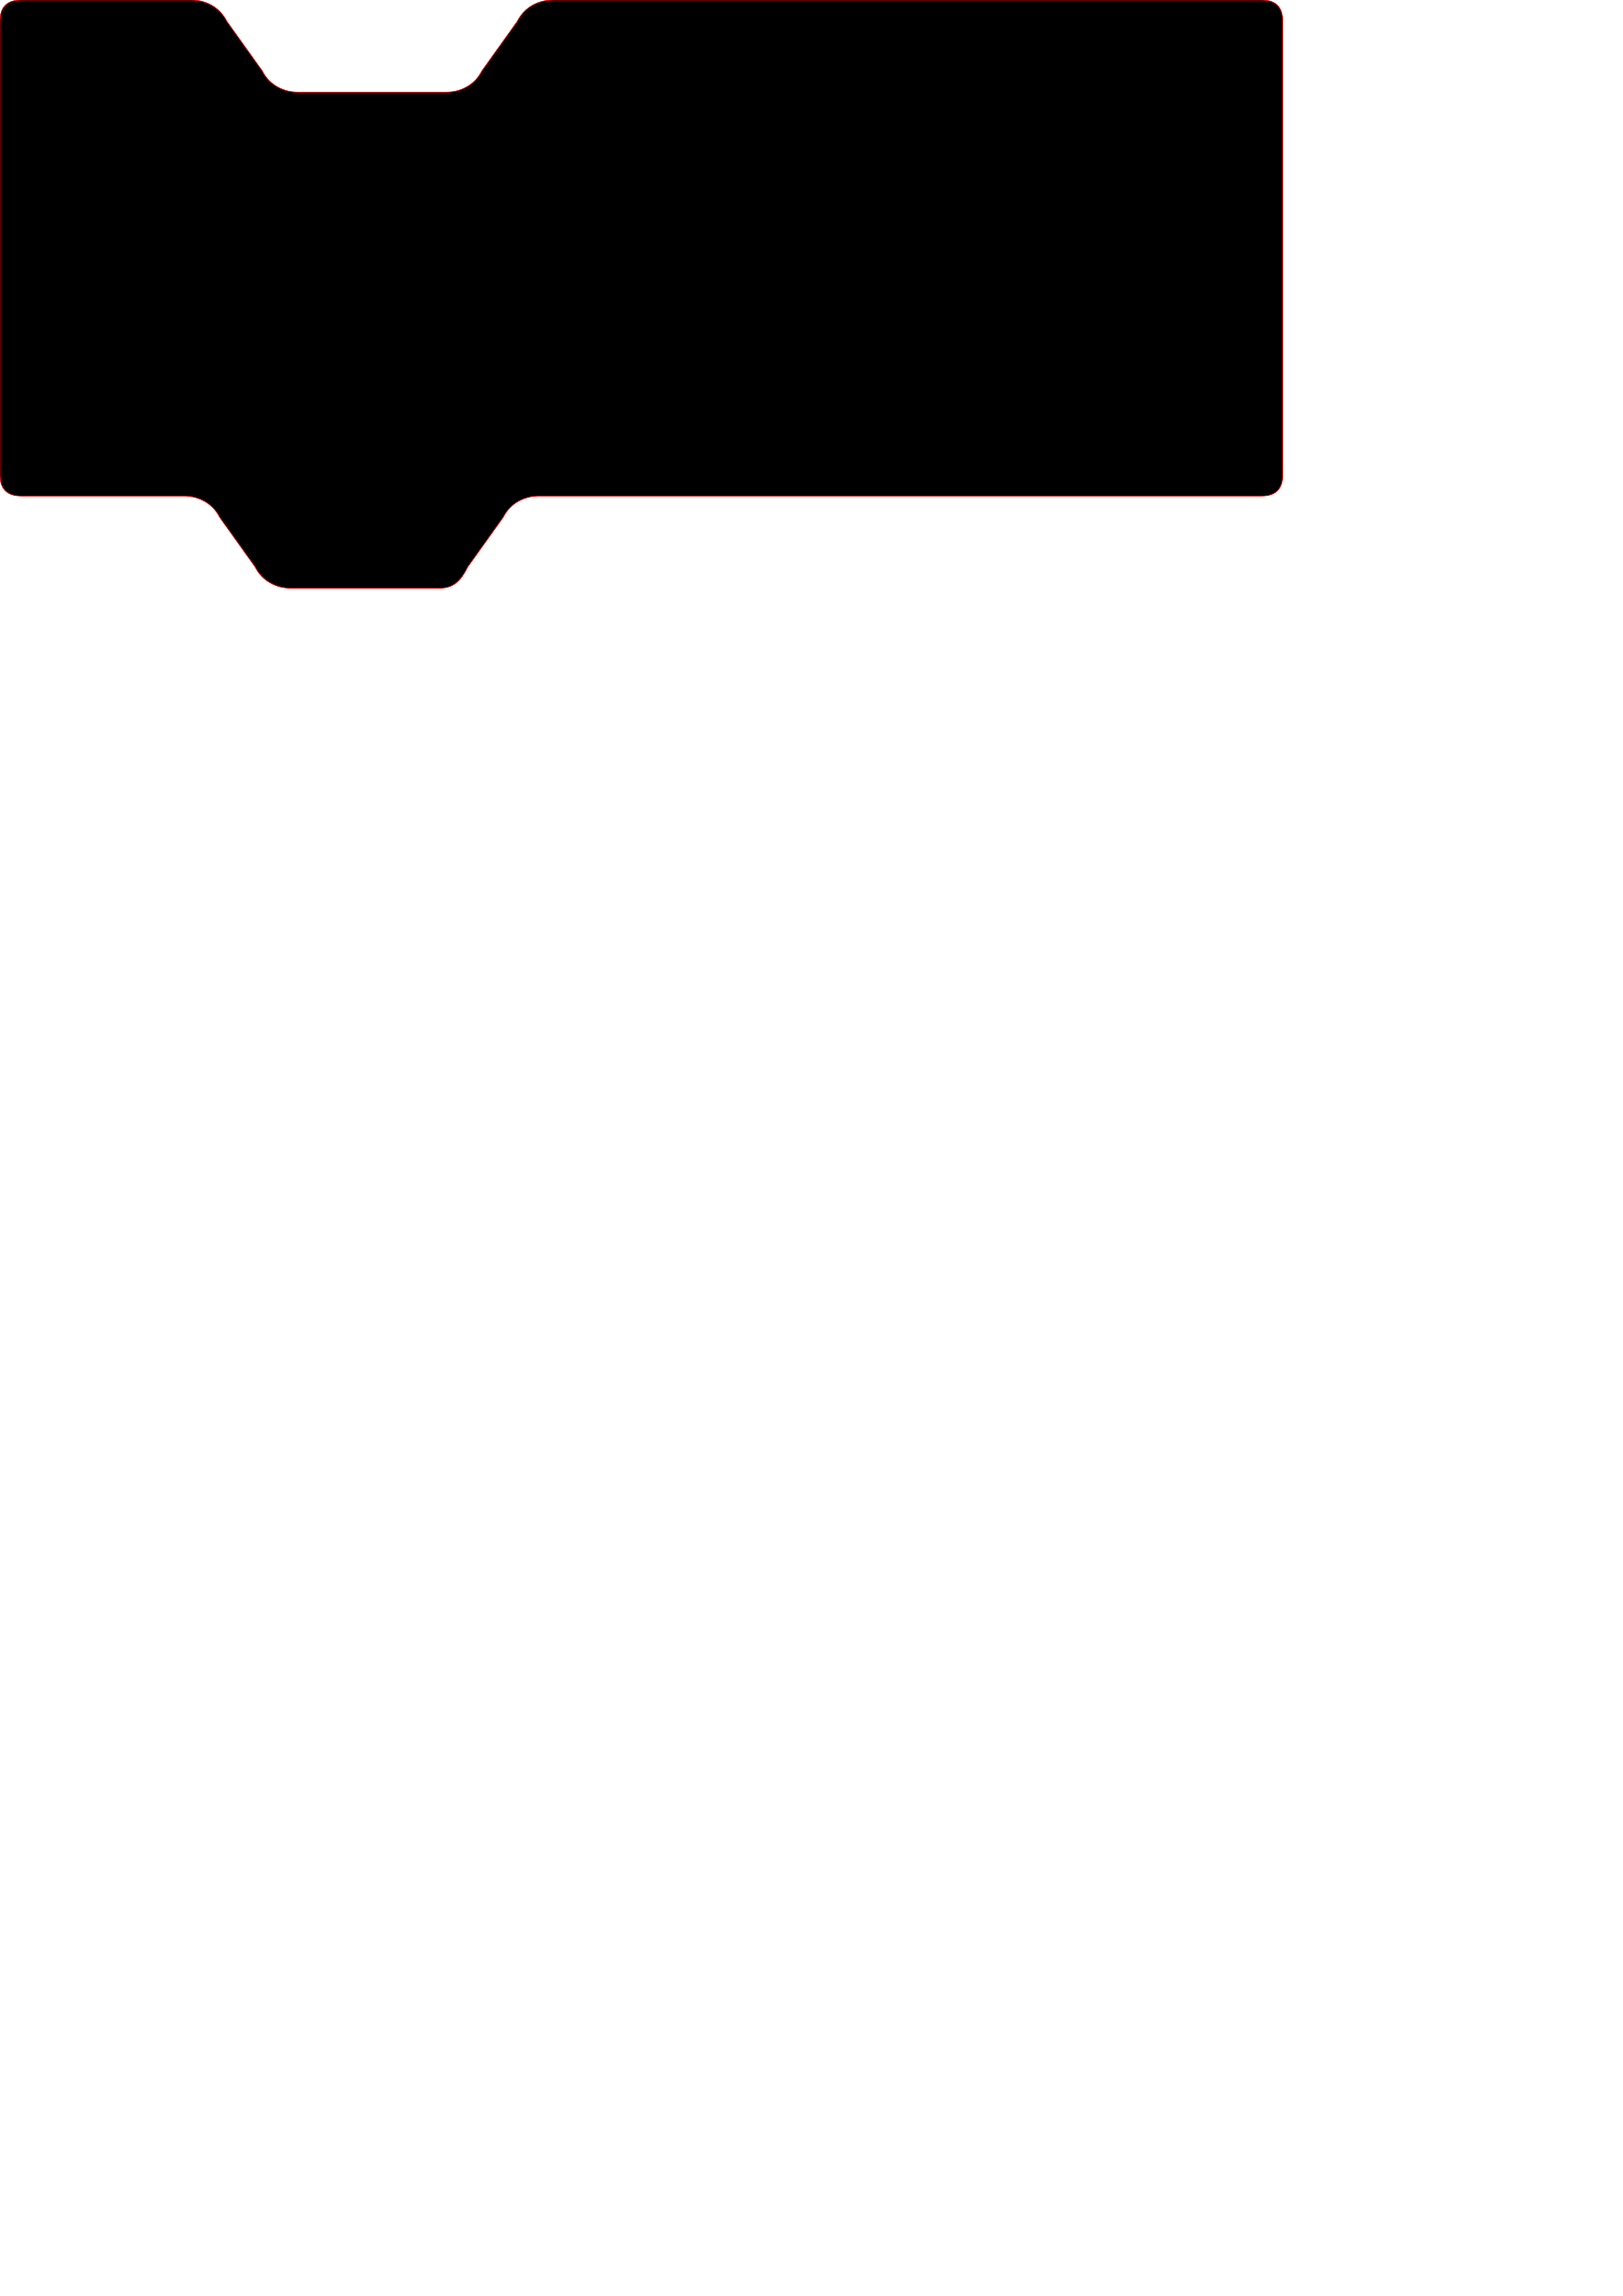
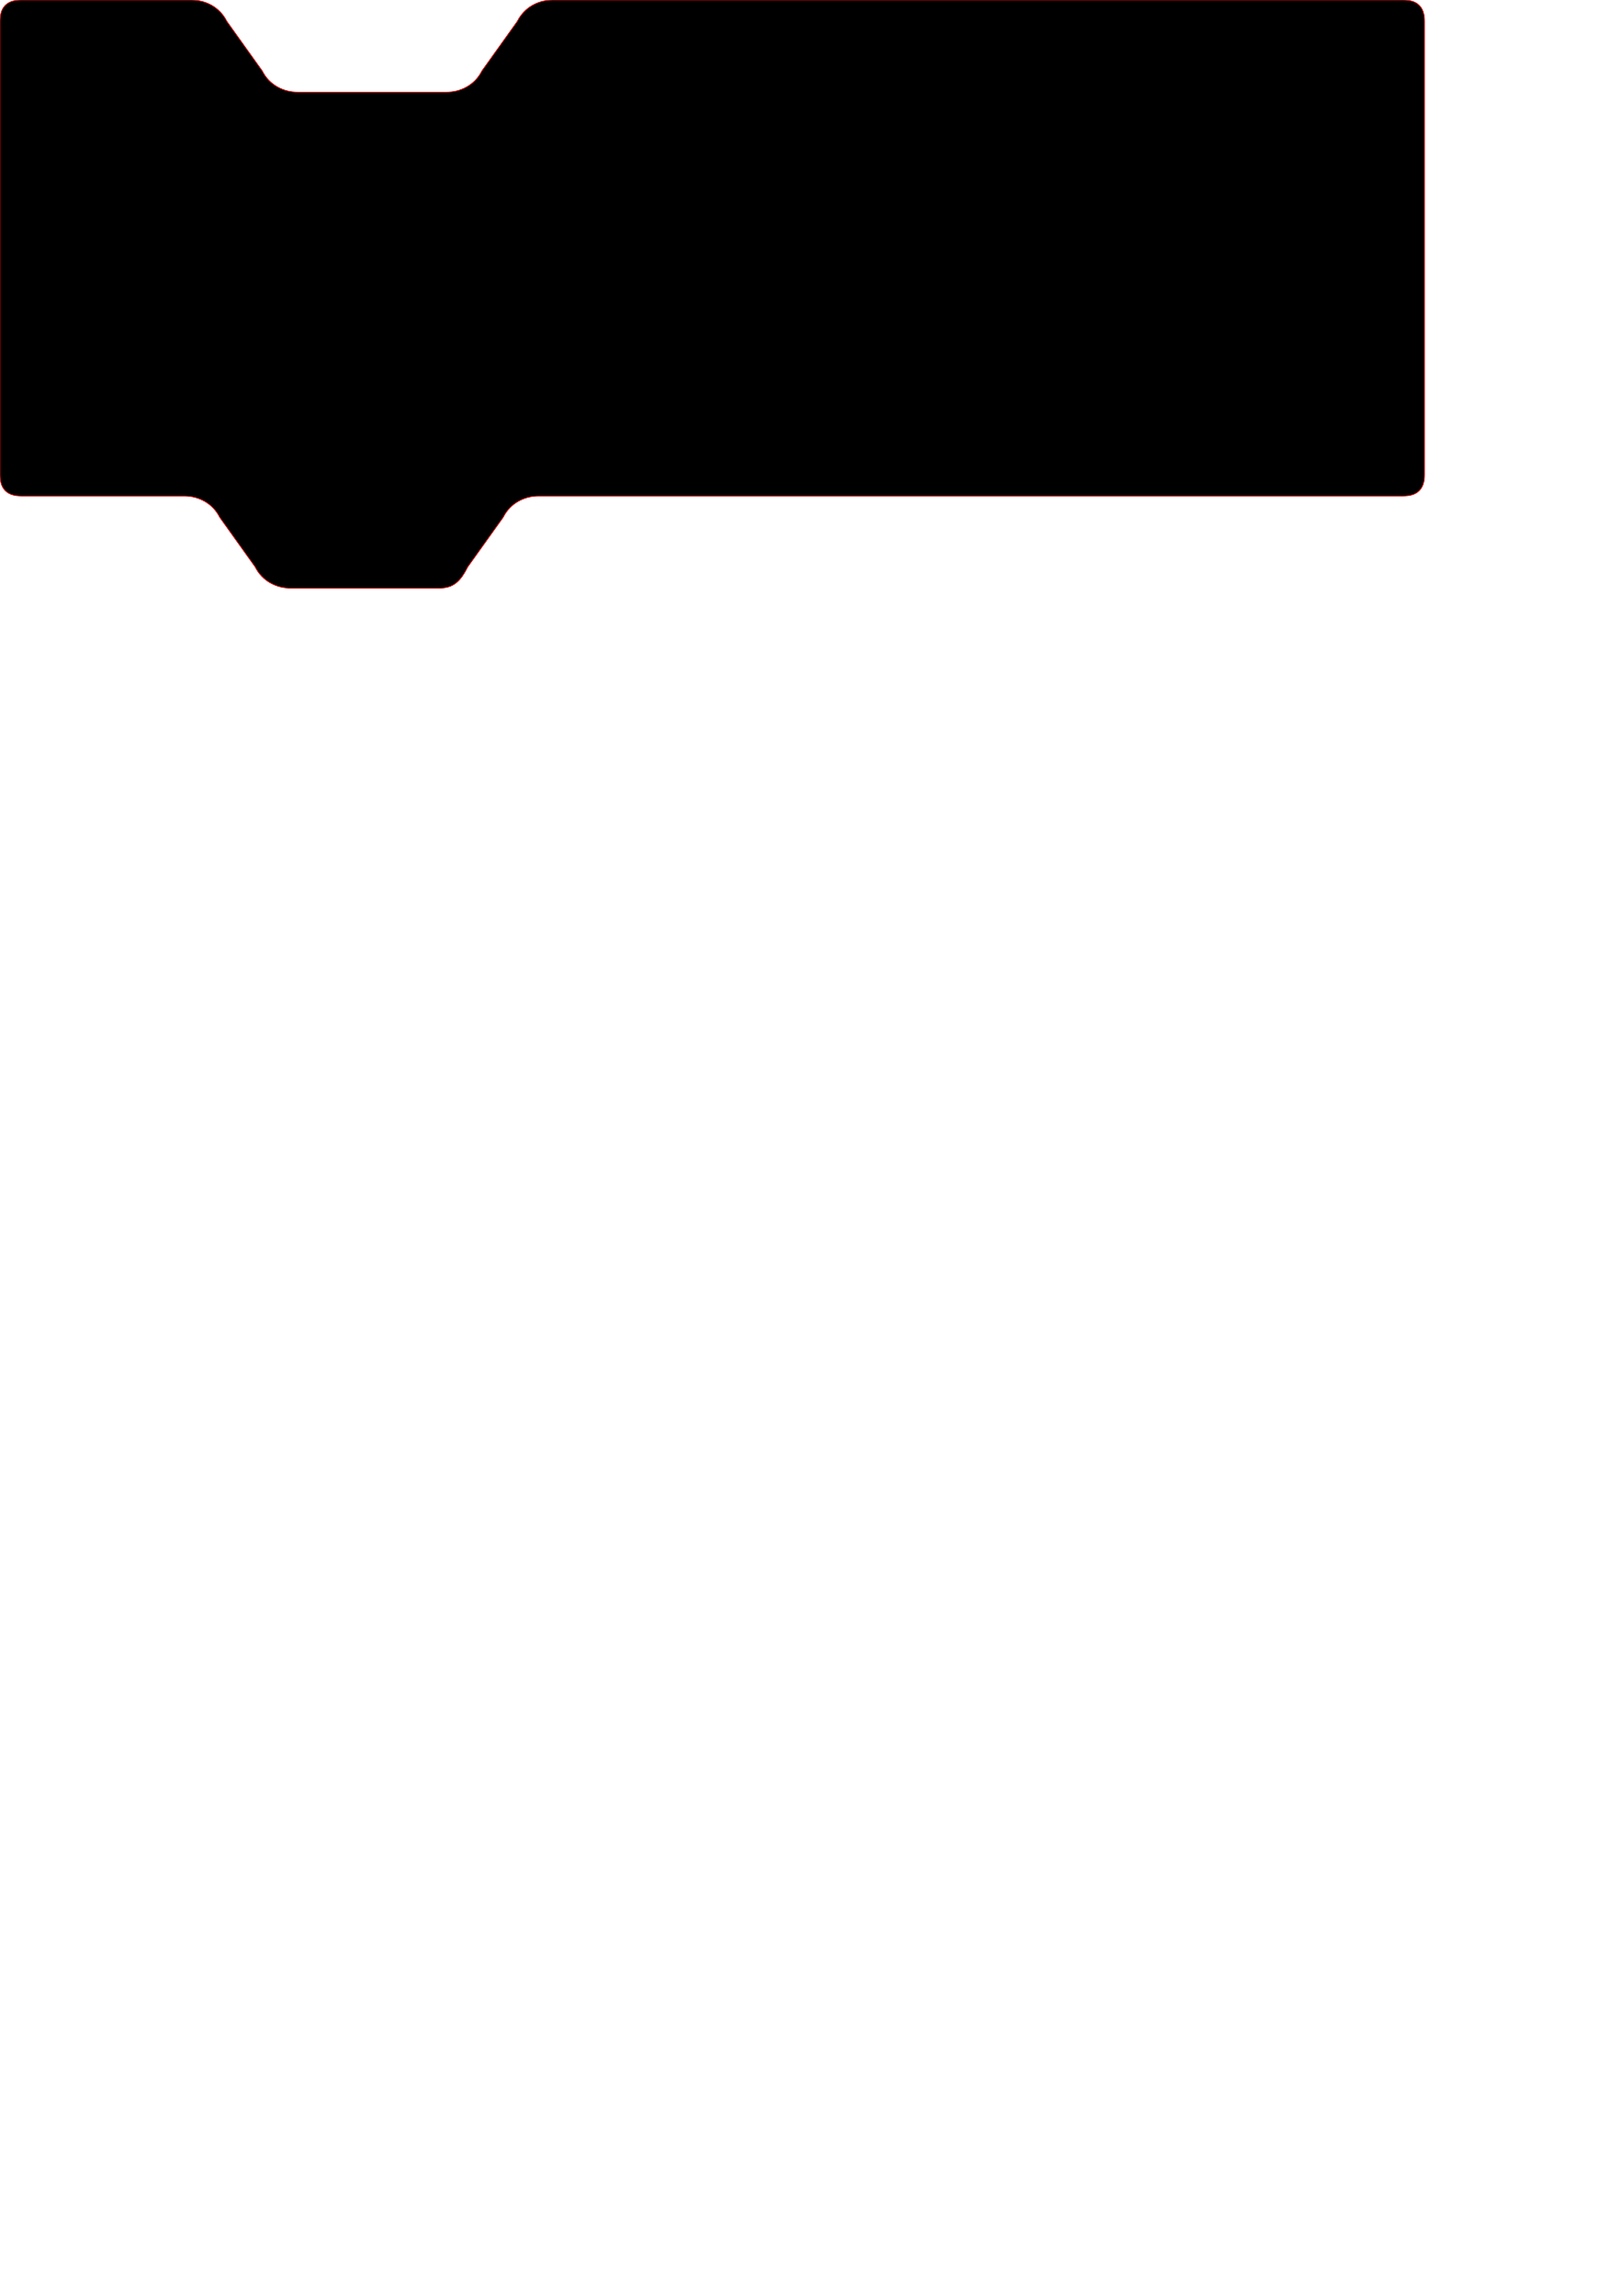
<svg xmlns="http://www.w3.org/2000/svg" width="865.512" height="1224.567" viewBox="0 0 229 324" version="1.1" id="svg1">
  <defs id="defs1">
    </defs>
  <g id="layer1" />
-   <path id="rect5" style="stroke:#f30000;stroke-width:0.1" d="m 36,80 -5,-7 c -1,-2 -3,-3 -5,-3 H 3 c -2,0 -3,-1 -3,-3 L 0,3 C 0,1 1,0 3,0 h 24 c 2,0 4,1 5,3 l 5,7 c 1,2 3,3 5,3 h 21 c 2,0 4,-1 5,-3 l 5,-7 c 1,-2 3,-3 5,-3 h 100 c 2,0 3,1 3,3 l 0,64 c 0,2 -1,3 -3,3 H 76 c -2,0 -4,1 -5,3 l -5,7 c -1,2 -2,3 -4,3 H 41 c -2,0 -4,-1 -5,-3 z" />
+   <path id="rect5" style="display:inline;stroke:#f30000;stroke-width:0.1" d="M 36,80 31,73 C 30,71 28,70 26,70 H 3 C 1,70 0,69 0,67 V 3 C 0,1 1,0 3,0 h 24 c 2,0 4,1 5,3 l 5,7 c 1,2 3,3 5,3 h 21 c 2,0 4,-1 5,-3 l 5,-7 c 1,-2 3,-3 5,-3 h 120 c 2,0 3,1 3,3 v 64 c 0,2 -1,3 -3,3 H 76 c -2,0 -4,1 -5,3 l -5,7 c -1,2 -2,3 -4,3 H 41 c -2,0 -4,-1 -5,-3 z" />
+   <path id="path3" style="display:none;stroke:#f30000;stroke-width:0.1" d="M 97,80 92,73 C 91,71 89,70 87,70 H 3 C 1,70 0,69 0,67 V 3 C 0,1 1,0 3,0 h 24 c 2,0 4,1 5,3 l 5,7 c 1,2 3,3 5,3 h 21 c 2,0 4,-1 5,-3 l 5,-7 c 1,-2 3,-3 5,-3 h 200 c 2,0 3,1 3,3 v 64 c 0,2 -1,3 -3,3 H 137 c -2,0 -4,1 -5,3 l -5,7 c -1,2 -2,3 -4,3 h -21 c -2,0 -4,-1 -5,-3 z" />
+   <path id="path1" style="display:none;stroke:#f30000;stroke-width:0.1" d="M 77,80 72,73 C 71,71 69,70 67,70 H 3 C 1,70 0,69 0,67 V 3 C 0,1 1,0 3,0 h 24 c 2,0 4,1 5,3 l 5,7 c 1,2 3,3 5,3 h 21 c 2,0 4,-1 5,-3 l 5,-7 c 1,-2 3,-3 5,-3 h 160 c 2,0 3,1 3,3 v 64 c 0,2 -1,3 -3,3 H 117 c -2,0 -4,1 -5,3 l -5,7 c -1,2 -2,3 -4,3 H 82 c -2,0 -4,-1 -5,-3 z" />
+   <path id="path2" style="display:none;stroke:#f30000;stroke-width:0.1" d="M 57,80 52,73 C 51,71 49,70 47,70 H 3 C 1,70 0,69 0,67 V 3 C 0,1 1,0 3,0 h 24 c 2,0 4,1 5,3 l 5,7 c 1,2 3,3 5,3 h 21 c 2,0 4,-1 5,-3 l 5,-7 c 1,-2 3,-3 5,-3 h 90 c 2,0 3,1 3,3 v 64 c 0,2 -1,3 -3,3 H 97 c -2,0 -4,1 -5,3 l -5,7 c -1,2 -2,3 -4,3 H 62 c -2,0 -4,-1 -5,-3 z" />
</svg>
